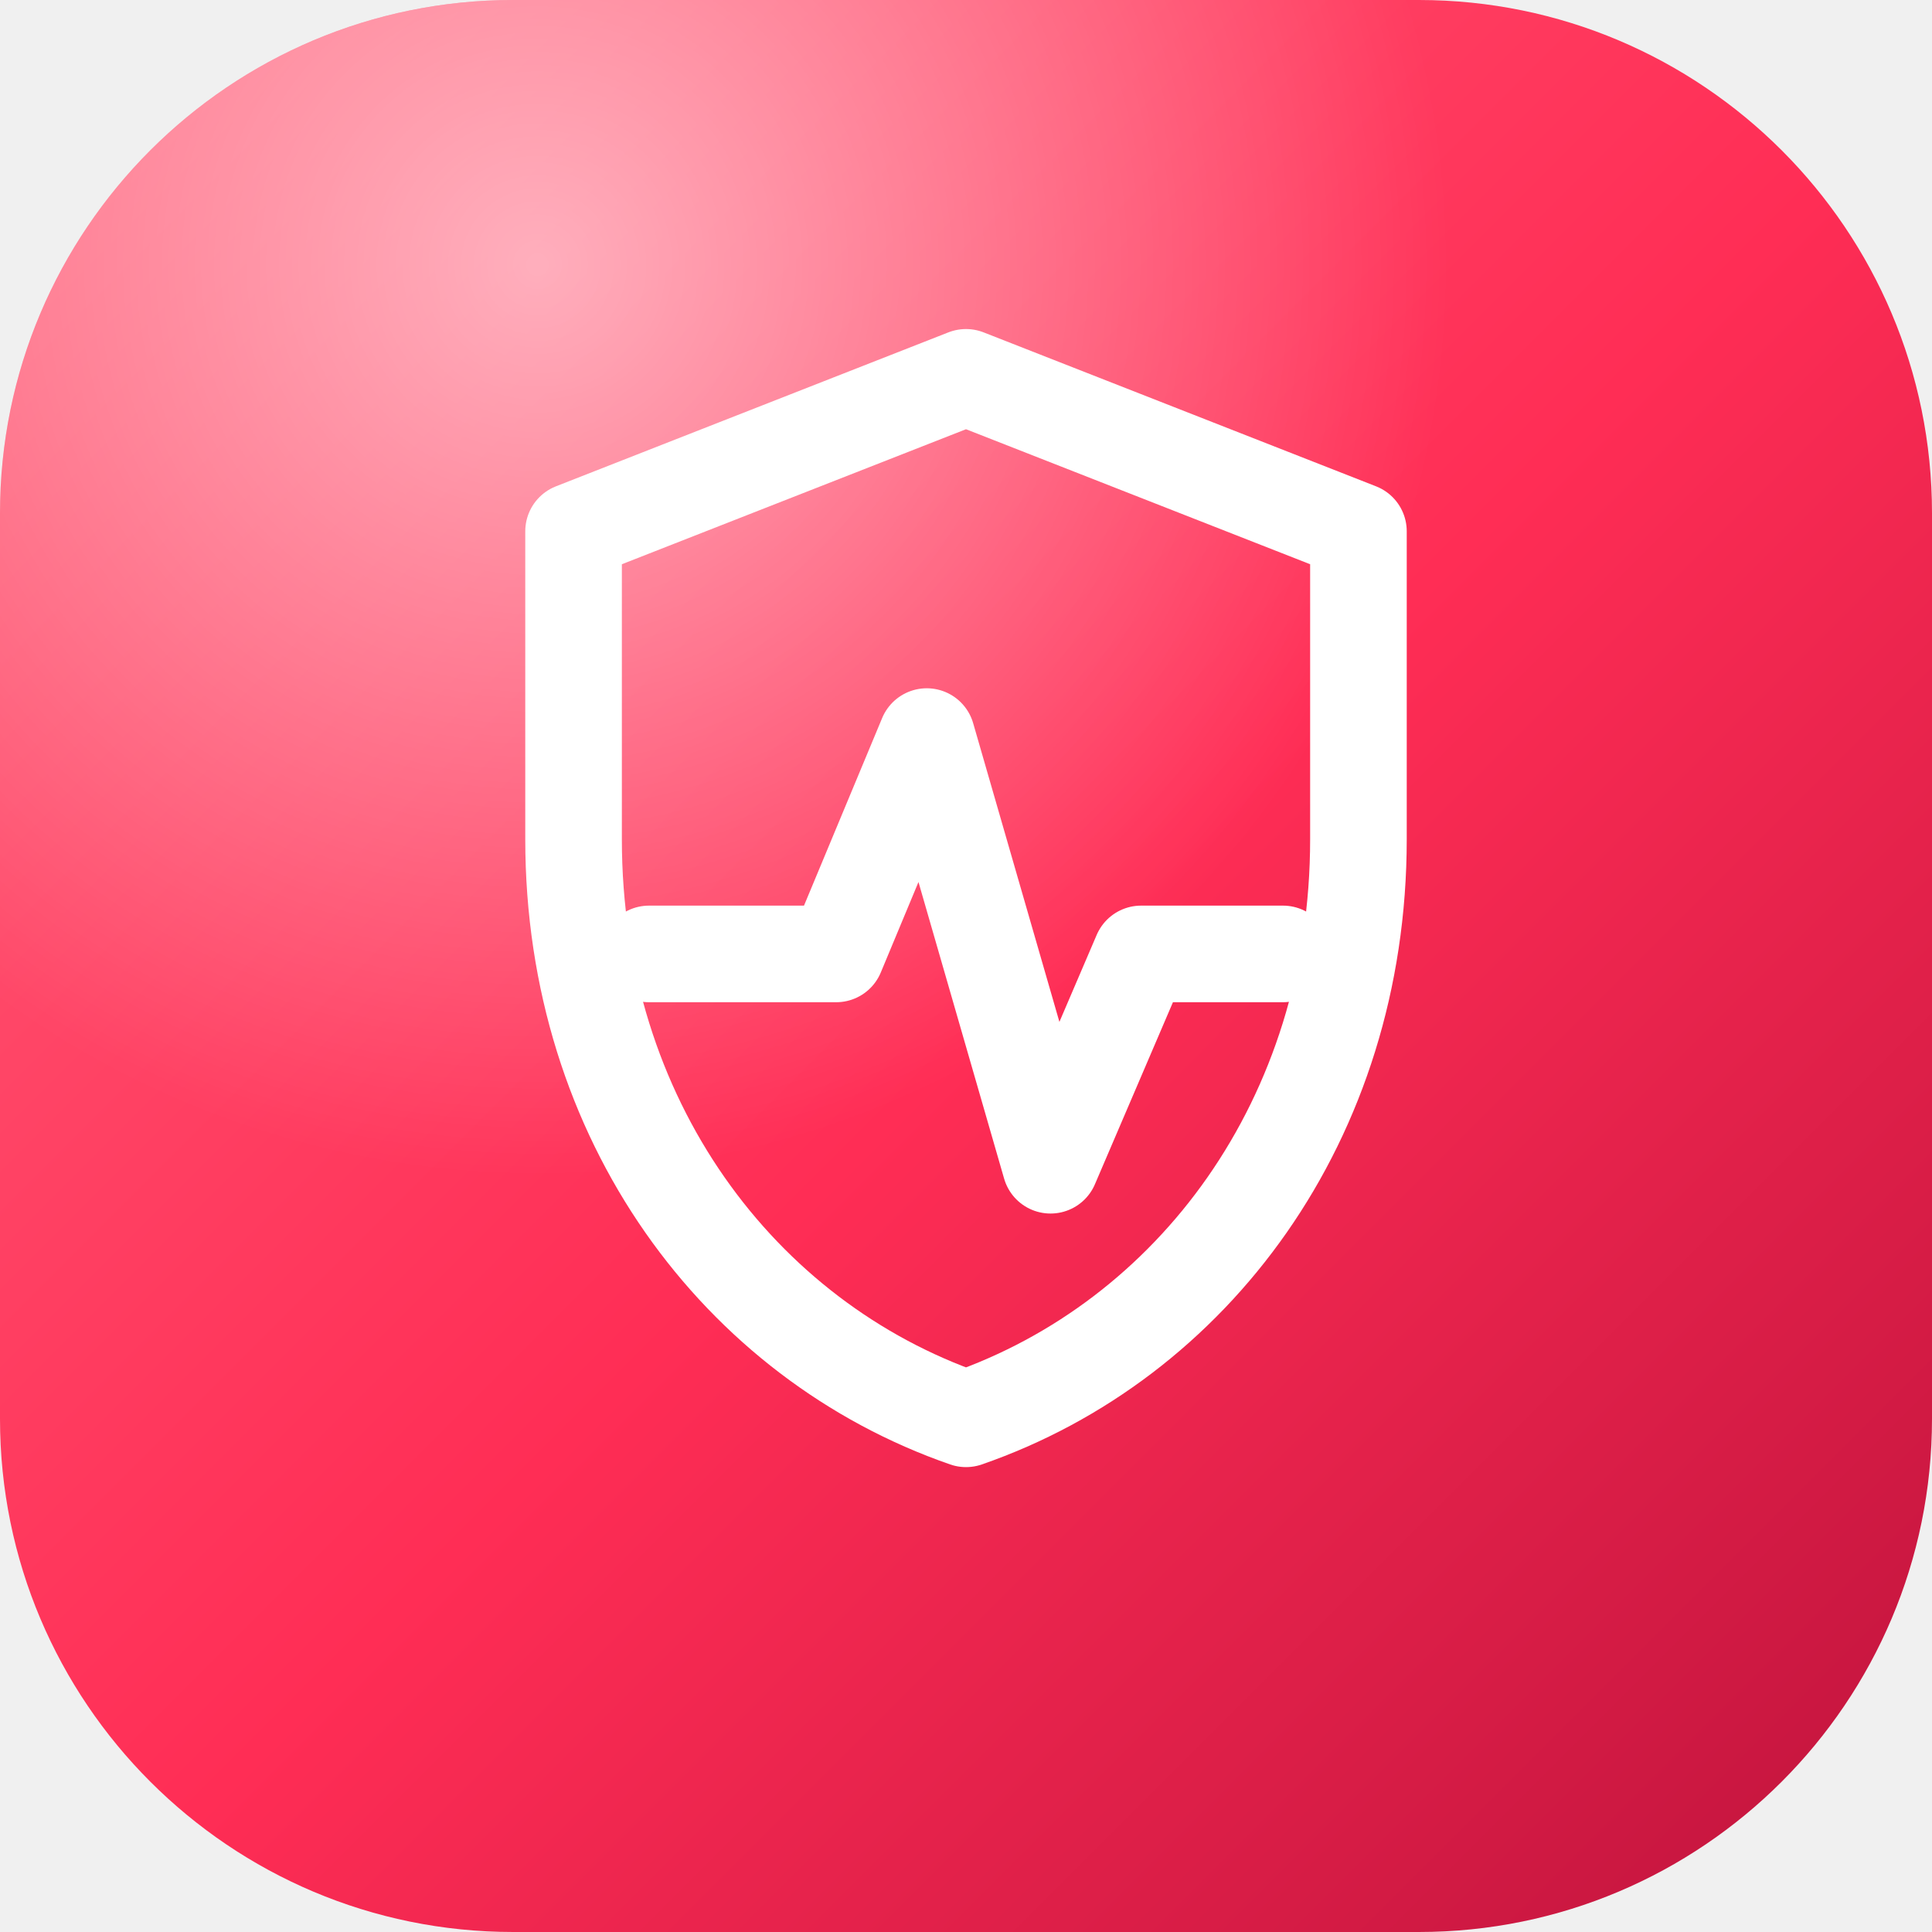
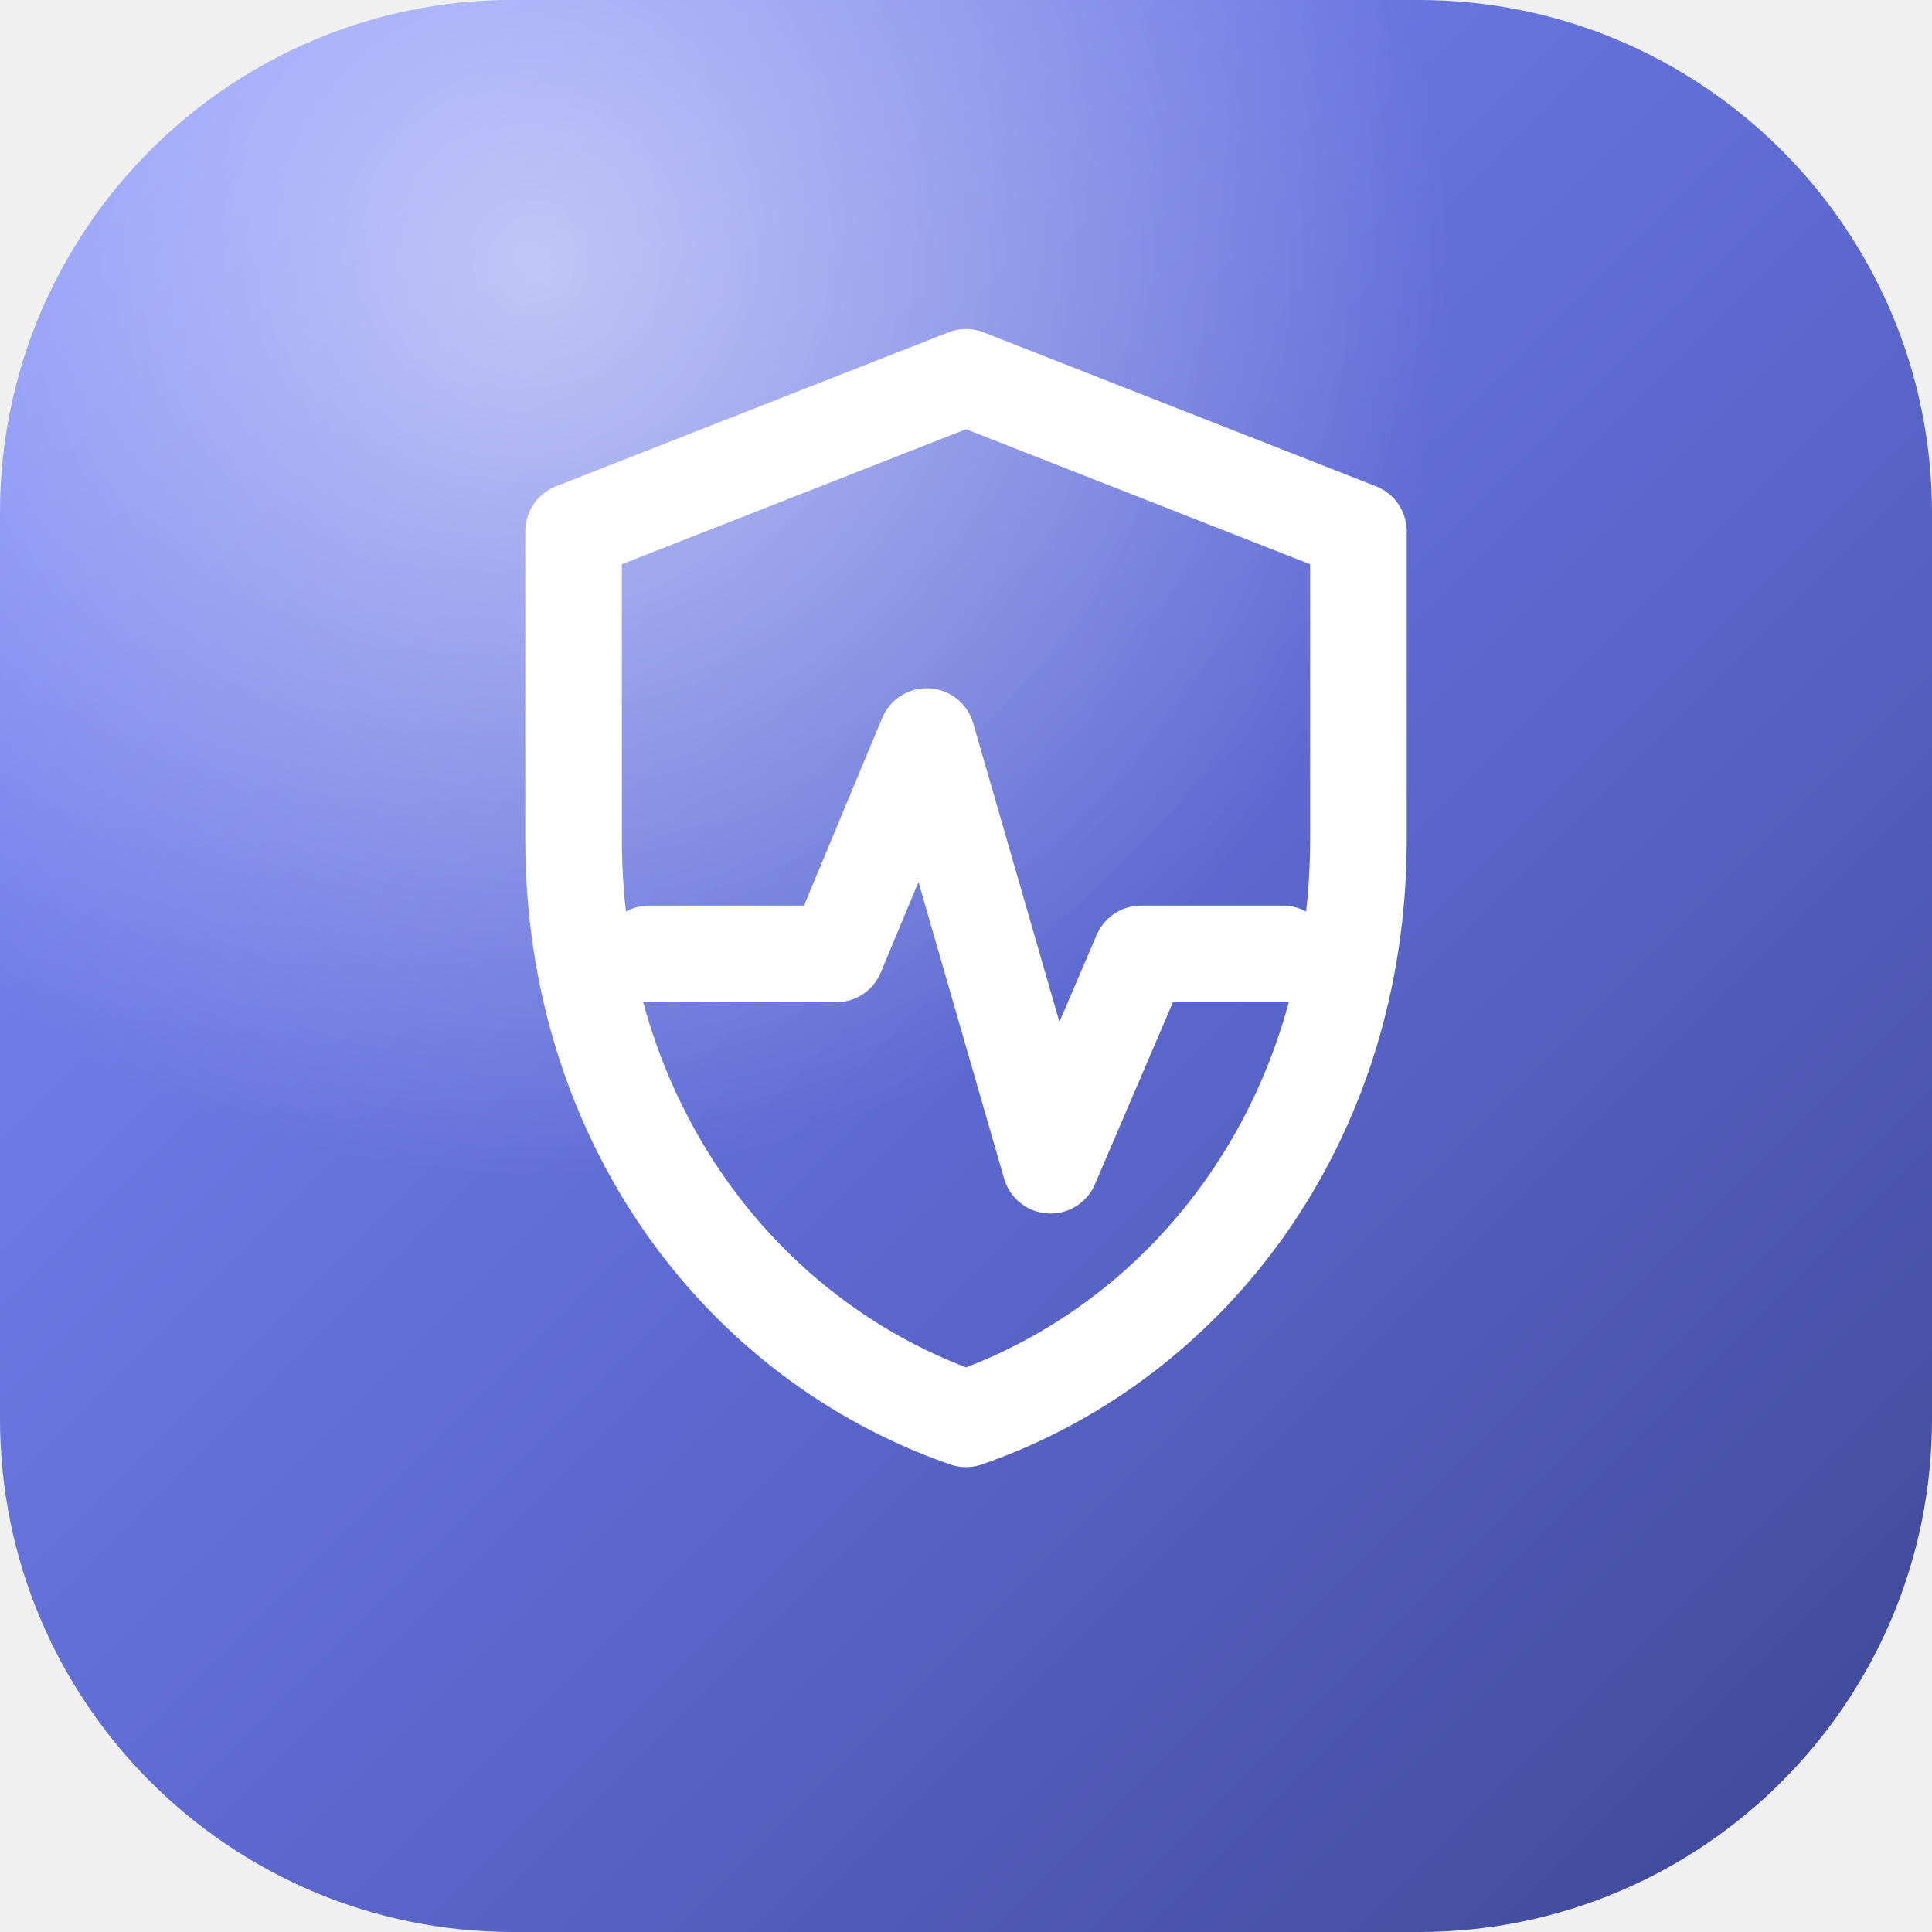
<svg xmlns="http://www.w3.org/2000/svg" viewBox="0 0 64 64" role="img" aria-label="CausalOTel">
  <defs>
    <linearGradient id="mark" x1="0" y1="0" x2="1" y2="1">
-       <stop stop-color="#ff617a" />
-       <stop offset=".52" stop-color="#ff2d55" />
-       <stop offset="1" stop-color="#be123c" />
+       <stop stop-color="#828fff" />
+       <stop offset=".52" stop-color="#5e6ad2" />
+       <stop offset="1" stop-color="#3d4693" />
    </linearGradient>
    <radialGradient id="sheen" cx=".28" cy=".14" r=".9">
      <stop stop-color="#ffffff" stop-opacity=".55" />
      <stop offset=".52" stop-color="#ffffff" stop-opacity="0" />
    </radialGradient>
  </defs>
  <rect width="64" height="64" rx="17" fill="url(#mark)" />
  <rect width="64" height="64" rx="17" fill="url(#sheen)" />
  <path d="M32 12.5 45 17.6v10.2c0 9.3-5.5 16.6-13 19.2-7.5-2.6-13-9.9-13-19.2V17.6l13-5.1Z" fill="none" stroke="#fff" stroke-width="3.2" stroke-linejoin="round" />
  <path d="M21.5 31.6h6.2l3-7.2 4.1 14.2 3-7h4.7" fill="none" stroke="#fff" stroke-width="3.2" stroke-linecap="round" stroke-linejoin="round" />
</svg>
